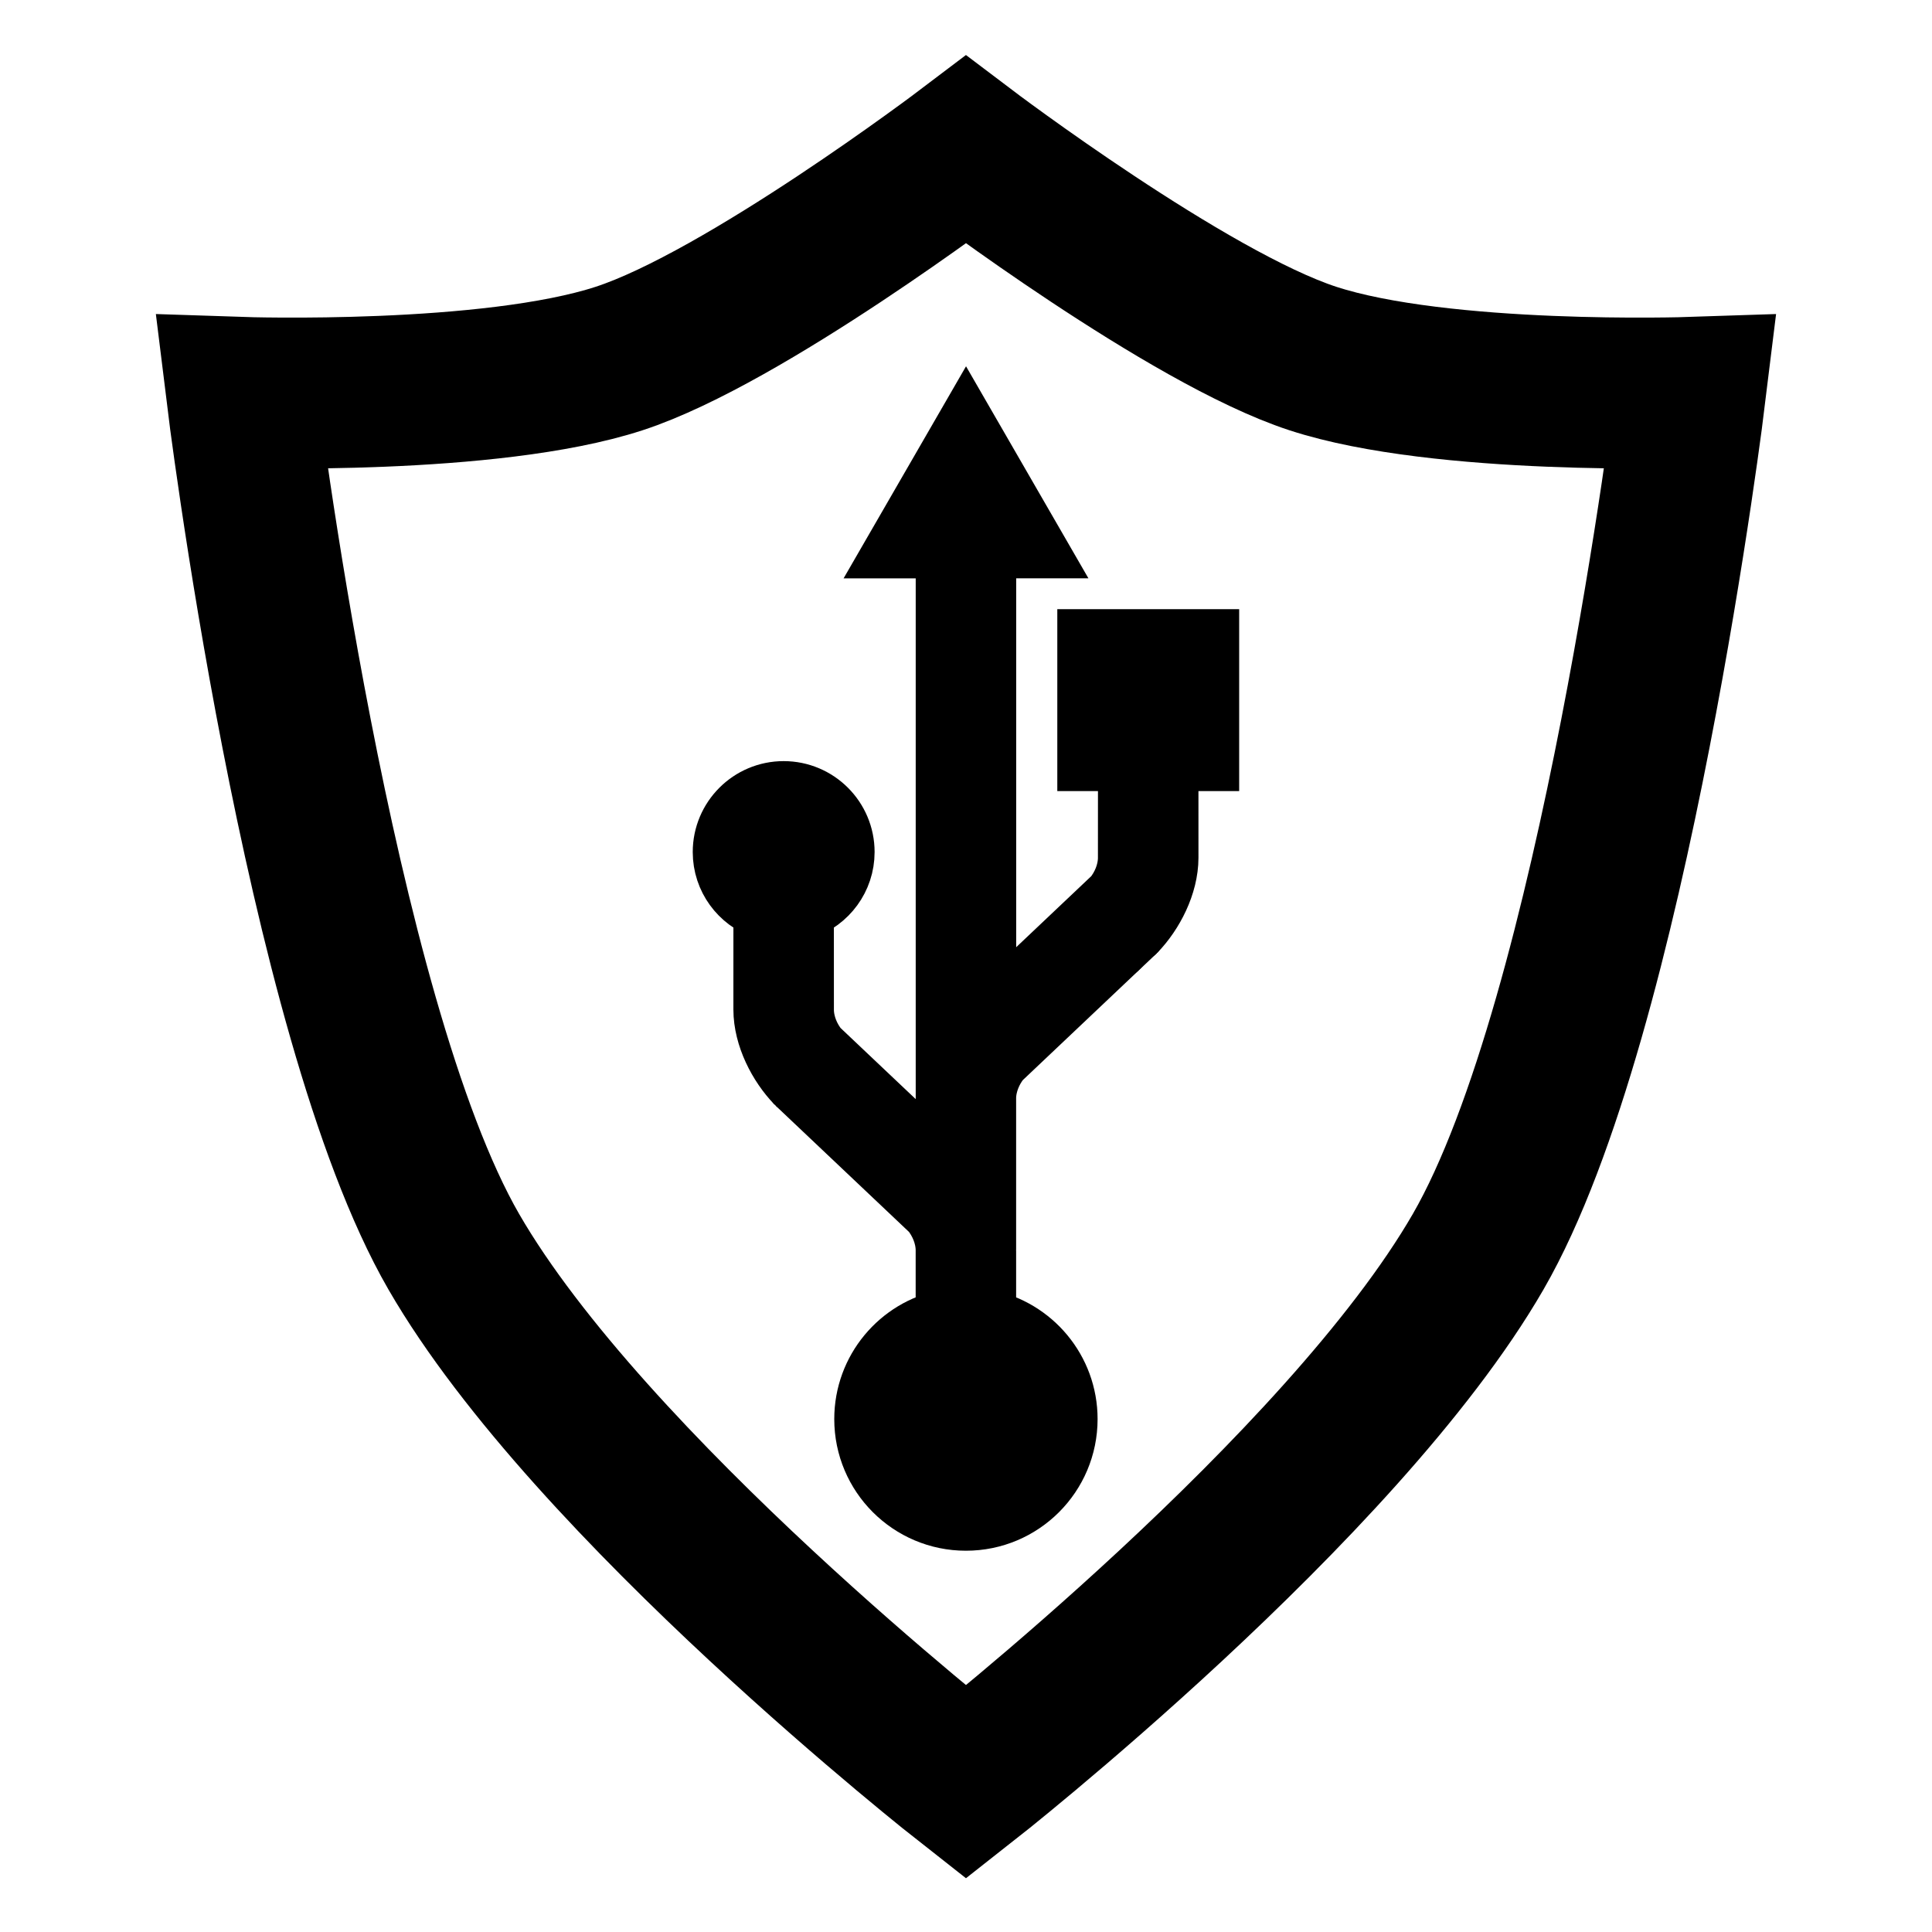
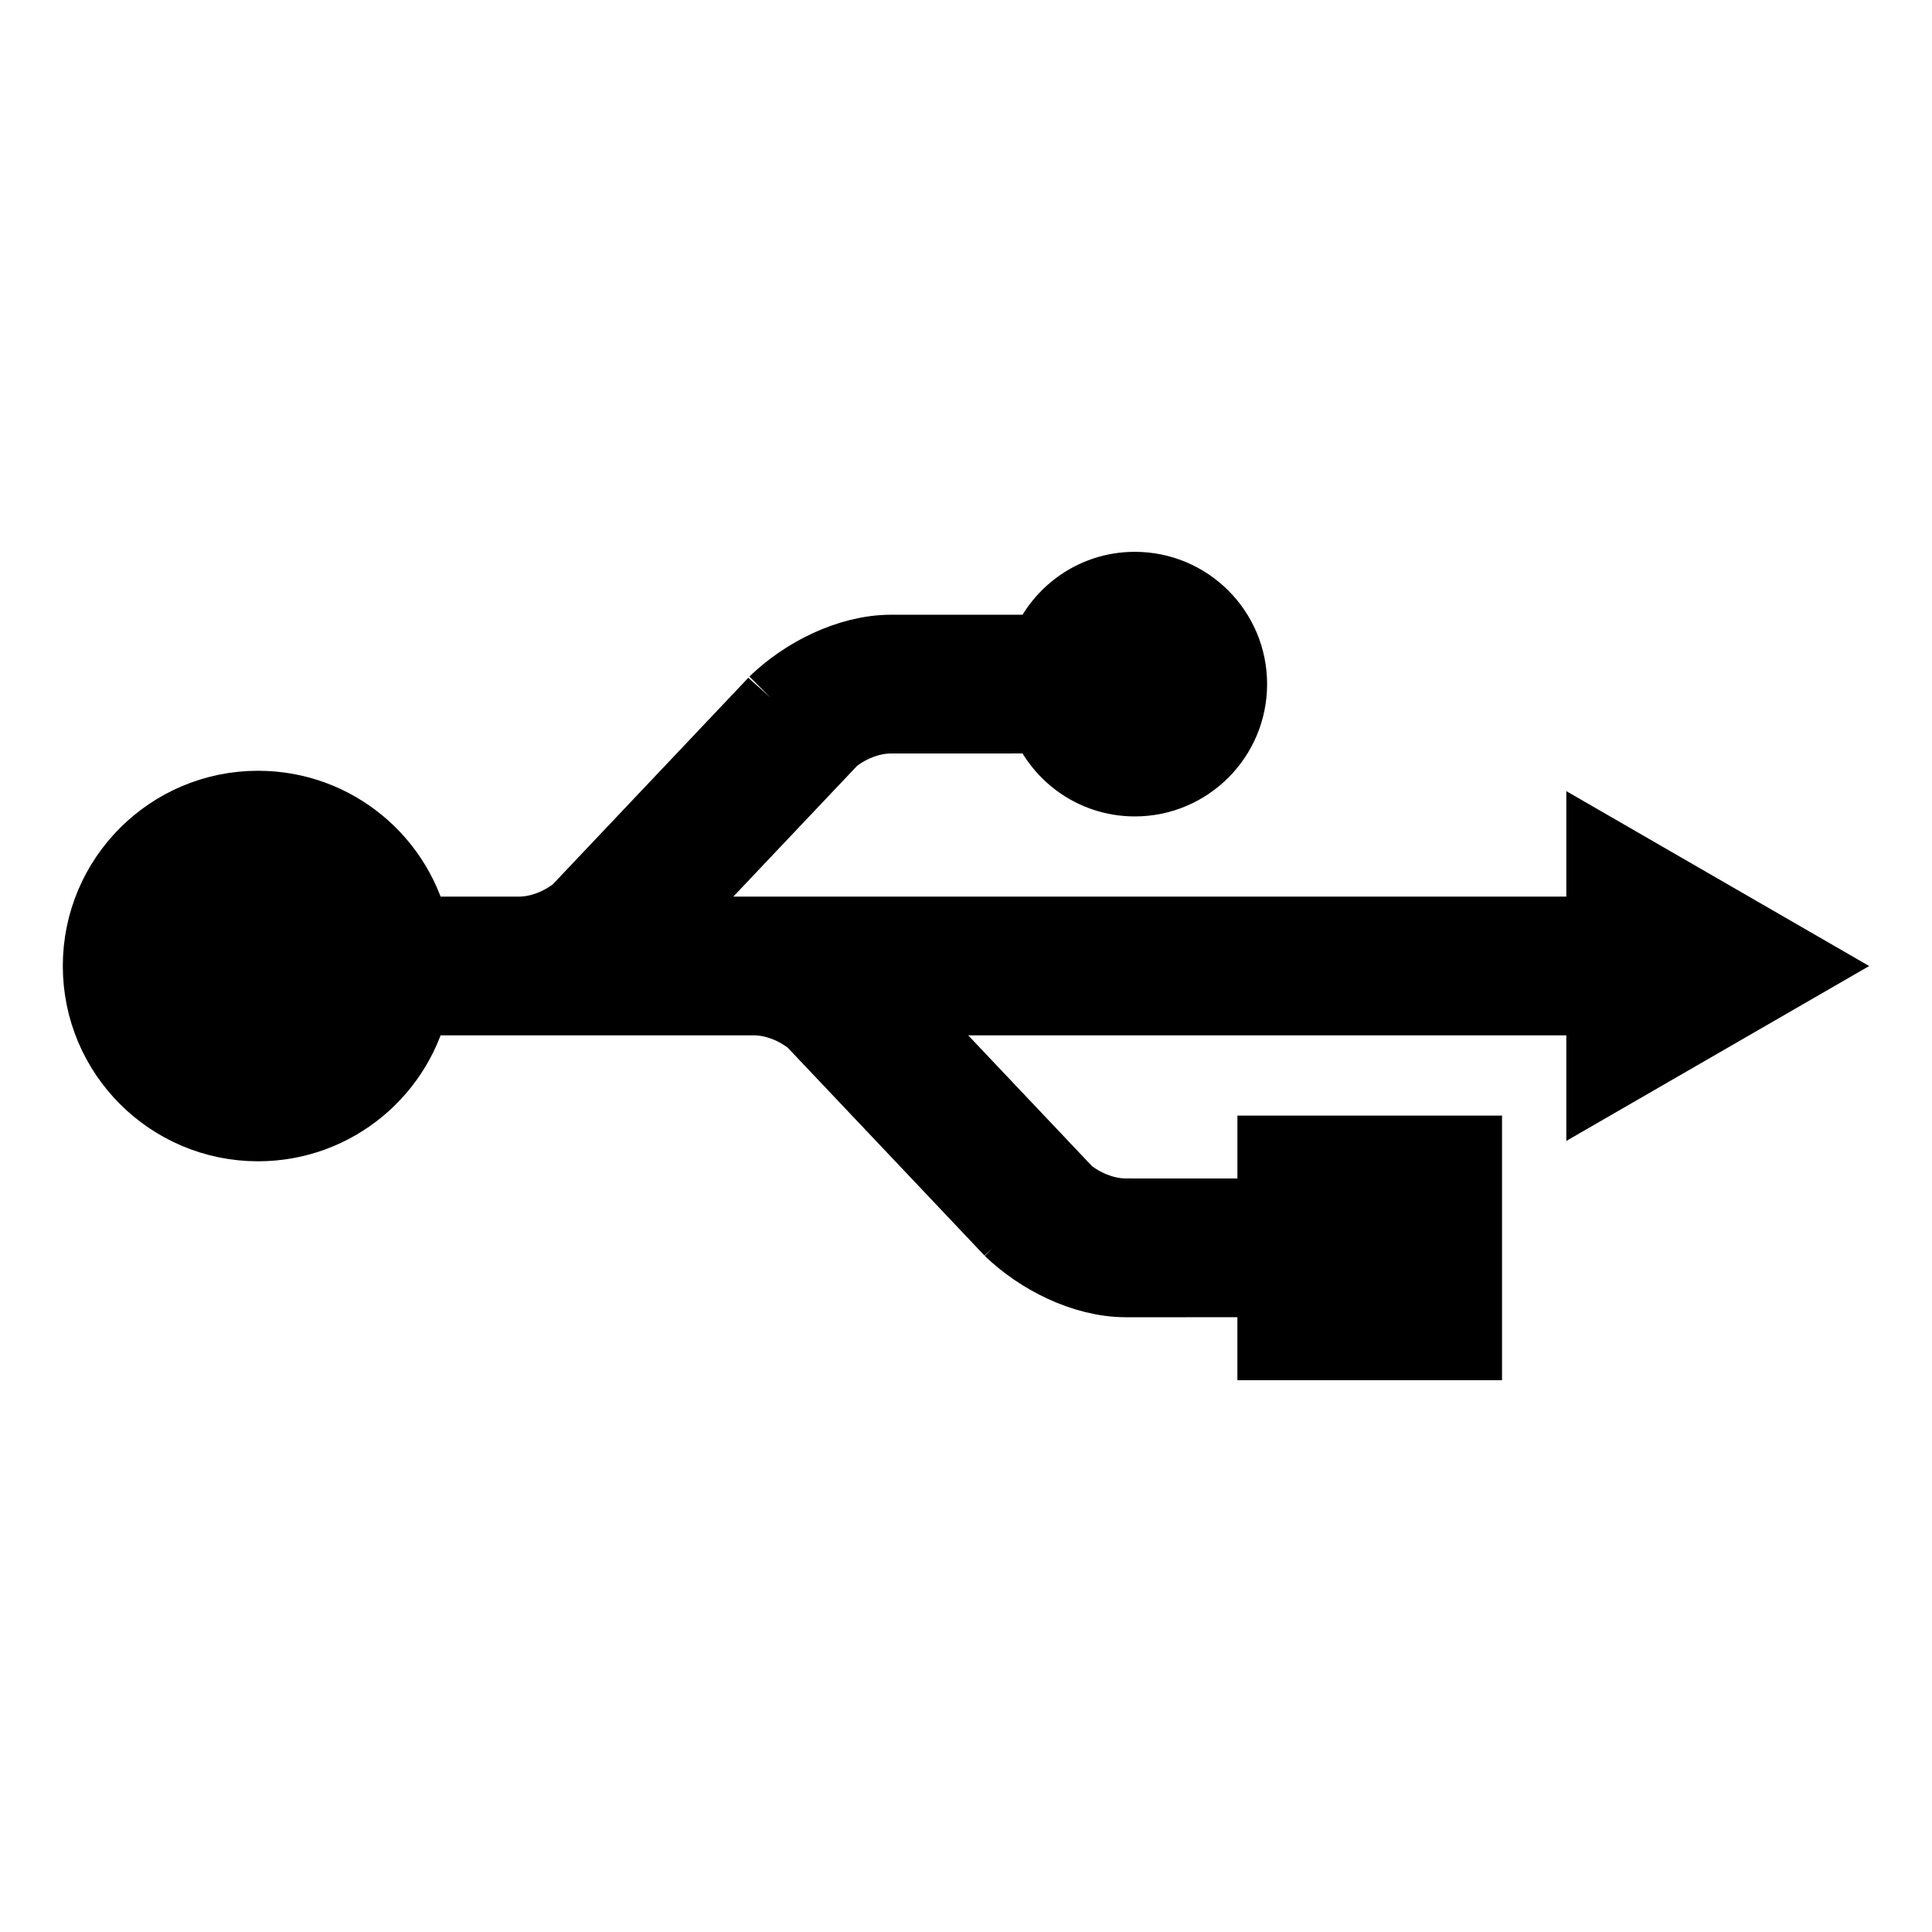
- <svg xmlns="http://www.w3.org/2000/svg" width="128" height="128" viewBox="0 0 33.867 33.867" version="1.1" id="svg8">
-   <defs id="defs2" />
-   <path style="display:inline;fill:none;fill-opacity:1;stroke:#000000;stroke-width:2.646;stroke-linejoin:miter;stroke-miterlimit:4;stroke-dasharray:none;stroke-opacity:1" d="m 16.933,2.624 c 0,0 -3.888,2.945 -6.078,3.66 -2.267,0.741 -6.622,0.595 -6.622,0.595 0,0 1.336,10.931 3.721,15.062 2.385,4.131 8.979,9.302 8.979,9.302 0,0 6.594,-5.171 8.979,-9.302 2.385,-4.131 3.721,-15.062 3.721,-15.062 0,0 -4.355,0.146 -6.622,-0.595 C 20.822,5.568 16.933,2.624 16.933,2.624 Z" id="path945" />
-   <path style="stroke:#000000;stroke-width:1.058;stroke-miterlimit:4;stroke-dasharray:none;stroke-opacity:1;fill:#000000;fill-opacity:1" id="path1334" d="m 16.934,7.479 -1.23,2.13 0.877,-8e-7 -2e-6,10.887 -2.24,-2.12 c -0.145,-0.18 -0.246,-0.416 -0.252,-0.659 -1e-6,-0.982 -2.56e-4,-1.566 -6.67e-4,-1.78 0.415,-0.146 0.714,-0.536 0.714,-1.001 -4e-6,-0.588 -0.477,-1.065 -1.065,-1.065 -0.588,-5e-6 -1.065,0.477 -1.065,1.065 -3e-6,0.465 0.299,0.856 0.713,1.001 l -3.03e-4,1.759 c -8e-6,0.477 0.262,0.977 0.568,1.295 -0.009,-0.009 -0.019,-0.018 1.69e-4,5.14e-4 0.008,0.007 2.376,2.249 2.376,2.249 0.144,0.18 0.245,0.416 0.251,0.659 l 1e-6,1.232 c -0.814,0.163 -1.427,0.882 -1.427,1.744 0,0.983 0.797,1.779 1.779,1.779 0.983,0 1.779,-0.797 1.779,-1.779 0,-0.862 -0.614,-1.58 -1.428,-1.744 l -3e-6,-1.21 c 1.33e-4,-0.003 2.21e-4,-0.006 -4e-6,-0.009 l 1e-6,-2.676 c 0.006,-0.242 0.107,-0.478 0.252,-0.658 0,0 2.368,-2.242 2.376,-2.249 0.019,-0.018 0.009,-0.009 1.75e-4,-1.78e-4 0.307,-0.318 0.568,-0.818 0.568,-1.295 l -3.83e-4,-1.696 0.714,-4e-6 -2e-6,-2.131 h -2.13 l 1e-6,2.131 0.713,-3e-6 c 0,0 -8.21e-4,0.447 -8.19e-4,1.716 -0.006,0.243 -0.107,0.479 -0.251,0.659 l -2.24,2.12 -2e-6,-8.225 0.879,-9e-7 z" />
-   <ellipse style="opacity:1;fill:#000000;fill-opacity:1;stroke:none;stroke-width:1.323;stroke-linecap:round;stroke-linejoin:miter;stroke-miterlimit:4;stroke-dasharray:none;stroke-opacity:1;paint-order:fill markers stroke" id="path816" cx="20.113" cy="16.564" rx="0.224" ry="0.217" />
-   <ellipse style="opacity:1;fill:#000000;fill-opacity:1;stroke:none;stroke-width:1.323;stroke-linecap:round;stroke-linejoin:miter;stroke-miterlimit:4;stroke-dasharray:none;stroke-opacity:1;paint-order:fill markers stroke" id="path818" cx="13.818" cy="19.166" rx="0.314" ry="0.303" />
-   <ellipse style="opacity:1;fill:#000000;fill-opacity:1;stroke:#000000;stroke-width:0.529;stroke-linecap:square;stroke-linejoin:bevel;stroke-miterlimit:4;stroke-dasharray:none;stroke-opacity:1;paint-order:stroke fill markers" id="path817" cx="14.743" cy="19.461" rx="0.519" ry="0.395" />
-   <ellipse style="opacity:1;fill:#000000;fill-opacity:1;stroke:#000000;stroke-width:0.529;stroke-linecap:square;stroke-linejoin:bevel;stroke-miterlimit:4;stroke-dasharray:none;stroke-opacity:1;paint-order:stroke fill markers" id="path819" cx="15.199" cy="19.877" rx="0.607" ry="0.3" />
-   <ellipse style="opacity:1;fill:#000000;fill-opacity:1;stroke:#000000;stroke-width:0.529;stroke-linecap:square;stroke-linejoin:bevel;stroke-miterlimit:4;stroke-dasharray:none;stroke-opacity:1;paint-order:stroke fill markers" id="path821" cx="14.91" cy="19.553" rx="0.533" ry="0.481" />
-   <ellipse style="opacity:1;fill:#000000;fill-opacity:1;stroke:#000000;stroke-width:0.529;stroke-linecap:square;stroke-linejoin:bevel;stroke-miterlimit:4;stroke-dasharray:none;stroke-opacity:1;paint-order:stroke fill markers" id="path823" cx="20.086" cy="15.906" rx="0.374" ry="0.378" />
-   <ellipse style="opacity:1;fill:#000000;fill-opacity:1;stroke:#000000;stroke-width:0.529;stroke-linecap:square;stroke-linejoin:bevel;stroke-miterlimit:4;stroke-dasharray:none;stroke-opacity:1;paint-order:stroke fill markers" id="path825" cx="19.91" cy="16.22" rx="0.302" ry="0.345" />
-   <ellipse style="opacity:1;fill:#000000;fill-opacity:1;stroke:#000000;stroke-width:0.529;stroke-linecap:square;stroke-linejoin:bevel;stroke-miterlimit:4;stroke-dasharray:none;stroke-opacity:1;paint-order:stroke fill markers" id="path837" cx="19.969" cy="15.997" rx="0.301" ry="0.517" />
-   <ellipse style="opacity:1;fill:#000000;fill-opacity:1;stroke:#000000;stroke-width:0.529;stroke-linecap:square;stroke-linejoin:bevel;stroke-miterlimit:4;stroke-dasharray:none;stroke-opacity:1;paint-order:stroke fill markers" id="path841" cx="14.154" cy="18.867" rx="0.298" ry="0.459" />
-   <ellipse style="opacity:1;fill:#000000;fill-opacity:1;stroke:#000000;stroke-width:0.529;stroke-linecap:square;stroke-linejoin:bevel;stroke-miterlimit:4;stroke-dasharray:none;stroke-opacity:1;paint-order:stroke fill markers" id="path843" cx="19.544" cy="16.534" rx="0.353" ry="0.378" />
-   <ellipse style="opacity:1;fill:#000000;fill-opacity:1;stroke:#000000;stroke-width:0.529;stroke-linecap:square;stroke-linejoin:bevel;stroke-miterlimit:4;stroke-dasharray:none;stroke-opacity:1;paint-order:stroke fill markers" id="path845" cx="14.118" cy="18.847" rx="0.517" ry="0.376" />
-   <ellipse style="opacity:1;fill:#000000;fill-opacity:1;stroke:#000000;stroke-width:0.529;stroke-linecap:square;stroke-linejoin:bevel;stroke-miterlimit:4;stroke-dasharray:none;stroke-opacity:1;paint-order:stroke fill markers" id="path847" cx="19.726" cy="16.386" rx="0.427" ry="0.257" />
-   <ellipse style="opacity:1;fill:#000000;fill-opacity:1;stroke:#000000;stroke-width:0.529;stroke-linecap:square;stroke-linejoin:bevel;stroke-miterlimit:4;stroke-dasharray:none;stroke-opacity:1;paint-order:stroke fill markers" id="path849" cx="14.502" cy="19.262" rx="0.517" ry="0.357" />
+ <svg xmlns="http://www.w3.org/2000/svg" version="1.0" width="128" height="128" viewBox="0 0 128 128" id="Layer_1" xml:space="preserve">
+   <defs id="defs1337" />
+   <path d="m 118.76,64.002 -12.448,-7.189 v 5.128 H 42.685 L 55.074,48.853 c 1.054,-0.845 2.434,-1.438 3.853,-1.471 5.741,0 9.15,-0.002 10.405,-0.004 0.851,2.423 3.135,4.173 5.852,4.173 3.436,0 6.225,-2.788 6.225,-6.226 0,-3.439 -2.788,-6.226 -6.225,-6.226 -2.716,0 -5.001,1.748 -5.852,4.17 l -10.283,-0.002 c -2.787,0 -5.707,1.529 -7.566,3.321 0.051,-0.053 0.103,-0.11 -0.003,9.31e-4 -0.039,0.044 -13.144,13.886 -13.144,13.886 -1.052,0.844 -2.431,1.433 -3.849,1.467 h -7.198 c -0.954,-4.755 -5.153,-8.337 -10.19,-8.337 -5.743,0 -10.398,4.655 -10.398,10.396 0,5.743 4.655,10.398 10.398,10.398 5.038,0 9.237,-3.585 10.191,-8.344 h 7.072 c 0.018,0 0.036,9.31e-4 0.055,0 h 15.641 c 1.415,0.036 2.792,0.626 3.843,1.471 0,0 13.102,13.84 13.142,13.885 0.105,0.111 0.053,0.053 8.46e-4,9.31e-4 1.859,1.792 4.78,3.32 7.567,3.32 l 9.909,-0.002 v 4.174 H 96.973 V 76.451 H 84.521 v 4.168 c 0,0 -2.61,-0.005 -10.031,-0.005 -1.419,-0.033 -2.8,-0.625 -3.854,-1.47 L 58.245,66.054 h 48.067 v 5.136 z" id="path1334" style="stroke:#000000;stroke-width:5.079;stroke-miterlimit:4;stroke-dasharray:none;stroke-opacity:1" />
</svg>
